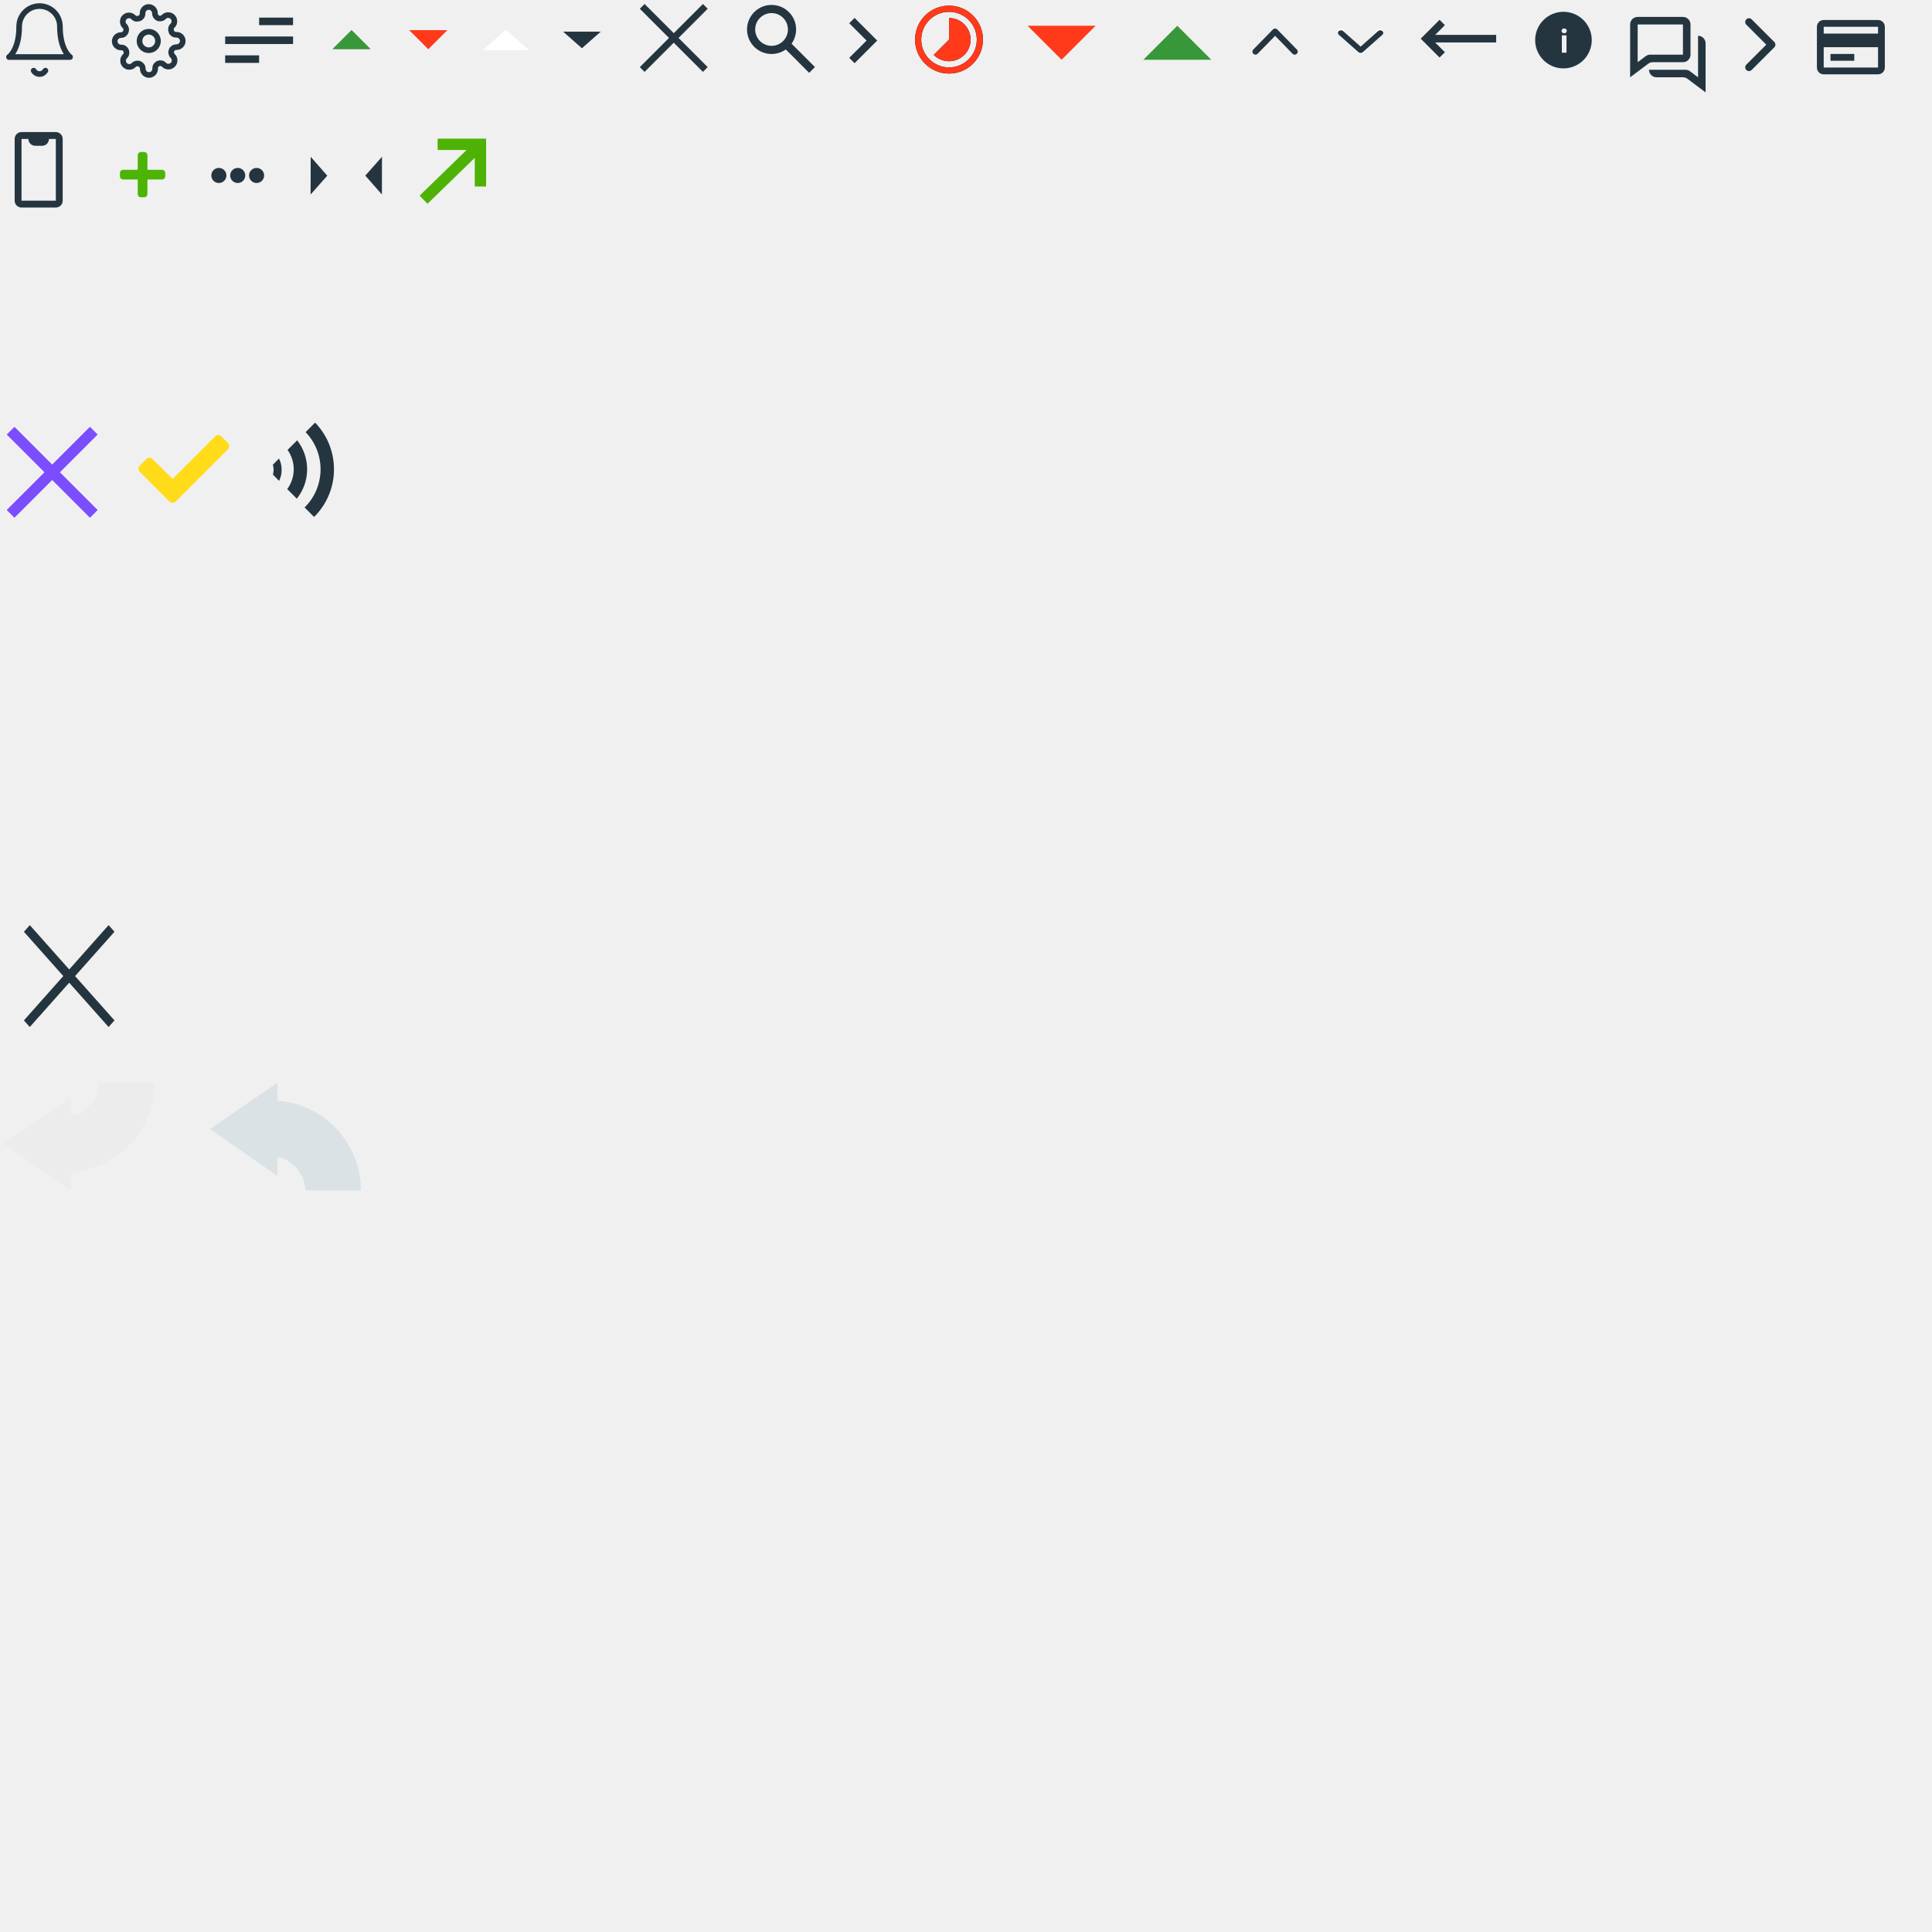
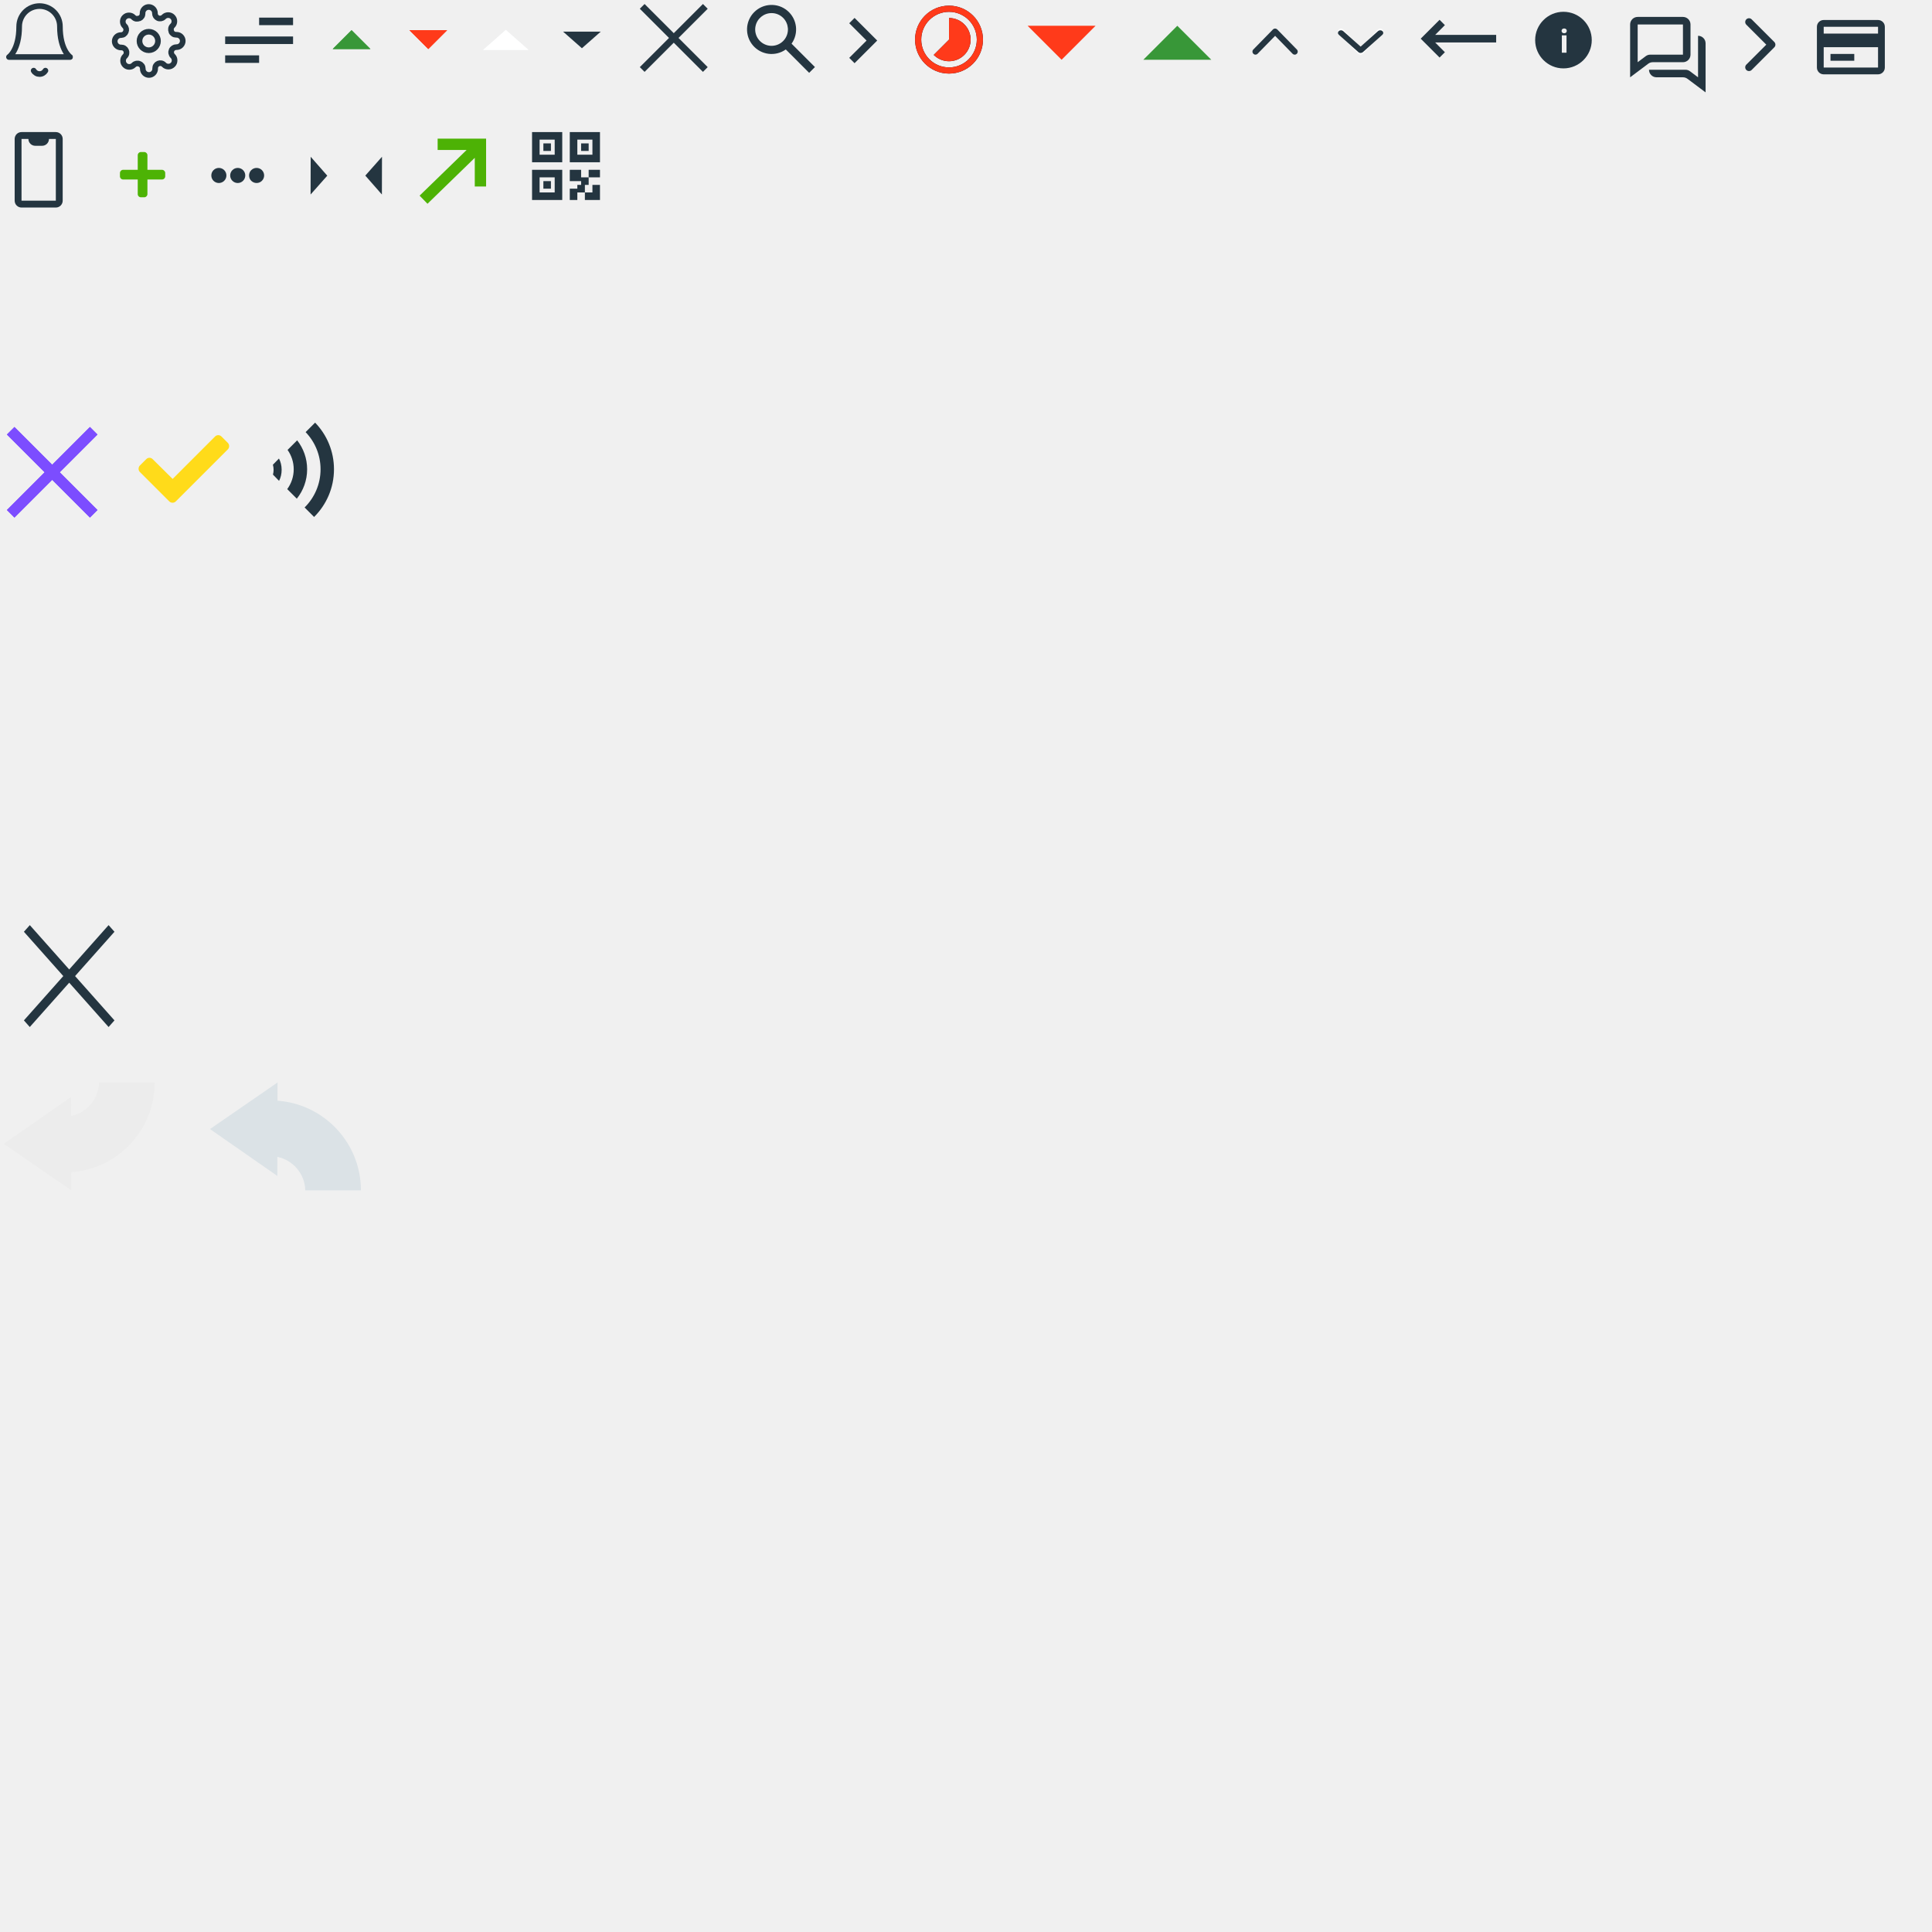
<svg xmlns="http://www.w3.org/2000/svg" version="1.1" id="Layer_1" x="0px" y="0px" width="512px" height="512px" viewBox="0 0 512 512" enable-background="new 0 0 512 512" xml:space="preserve">
  <rect display="none" fill="#B5B5B5" width="512" height="512" />
  <g>
    <path fill="none" stroke="#FAFCFE" stroke-width="1.5" stroke-linecap="round" stroke-linejoin="round" d="M15.88,7.01   c0-1.43-0.57-2.81-1.58-3.82s-2.39-1.58-3.82-1.58S7.67,2.18,6.66,3.19C5.65,4.21,5.08,5.58,5.08,7.01c0,6.3-2.7,8.1-2.7,8.1h16.2   C18.58,15.12,15.88,13.32,15.88,7.01z" />
    <path fill="none" stroke="#FAFCFE" stroke-width="1.5" stroke-linecap="round" stroke-linejoin="round" d="M12.04,18.72   c-0.16,0.271-0.39,0.5-0.66,0.66s-0.58,0.24-0.9,0.24s-0.63-0.08-0.9-0.24S9.08,19,8.92,18.72" />
  </g>
  <g>
    <path fill="none" stroke="#FAFCFE" stroke-width="1.5" stroke-linecap="round" stroke-linejoin="round" d="M39.42,13.31   c1.36,0,2.45-1.1,2.45-2.45c0-1.36-1.1-2.45-2.45-2.45c-1.36,0-2.45,1.1-2.45,2.45C36.96,12.21,38.06,13.31,39.42,13.31z" />
    <path fill="none" stroke="#FAFCFE" stroke-width="1.5" stroke-linecap="round" stroke-linejoin="round" d="M45.47,13.31   c-0.11,0.25-0.14,0.52-0.09,0.79s0.17,0.51,0.36,0.7l0.05,0.05c0.15,0.15,0.27,0.33,0.36,0.53c0.08,0.2,0.12,0.41,0.12,0.63   c0,0.22-0.04,0.43-0.12,0.63c-0.08,0.2-0.2,0.38-0.36,0.53c-0.15,0.15-0.33,0.27-0.53,0.36c-0.2,0.08-0.41,0.12-0.63,0.12   S44.2,17.61,44,17.53s-0.38-0.2-0.53-0.36l-0.05-0.05c-0.19-0.19-0.44-0.32-0.7-0.36c-0.27-0.05-0.54-0.02-0.79,0.09   c-0.24,0.1-0.45,0.28-0.59,0.5c-0.15,0.22-0.22,0.48-0.22,0.74v0.14c0,0.43-0.17,0.85-0.48,1.16s-0.72,0.48-1.16,0.48   c-0.43,0-0.85-0.17-1.16-0.48s-0.48-0.72-0.48-1.16v-0.07c-0.01-0.27-0.09-0.53-0.25-0.75s-0.38-0.39-0.63-0.48   c-0.25-0.11-0.52-0.14-0.79-0.09s-0.51,0.17-0.7,0.36l-0.05,0.05c-0.15,0.15-0.33,0.27-0.53,0.36c-0.2,0.08-0.41,0.12-0.63,0.12   s-0.43-0.04-0.63-0.12s-0.38-0.2-0.53-0.36c-0.15-0.15-0.27-0.33-0.36-0.53c-0.08-0.2-0.12-0.41-0.12-0.63   c0-0.22,0.04-0.43,0.12-0.63c0.08-0.2,0.2-0.38,0.36-0.53l0.05-0.05c0.19-0.19,0.32-0.44,0.36-0.7c0.05-0.27,0.02-0.54-0.09-0.79   c-0.1-0.24-0.28-0.45-0.5-0.59c-0.22-0.15-0.48-0.22-0.74-0.22h-0.14c-0.43,0-0.85-0.17-1.16-0.48s-0.48-0.72-0.48-1.16   c0-0.43,0.17-0.85,0.48-1.16c0.31-0.31,0.72-0.48,1.16-0.48h0.07c0.27-0.01,0.53-0.09,0.75-0.25s0.39-0.38,0.48-0.63   c0.11-0.25,0.14-0.52,0.09-0.79s-0.17-0.51-0.36-0.7l-0.05-0.05c-0.15-0.15-0.27-0.33-0.36-0.53c-0.08-0.2-0.12-0.41-0.12-0.63   c0-0.22,0.04-0.43,0.12-0.63c0.08-0.2,0.2-0.38,0.36-0.53c0.15-0.15,0.33-0.27,0.53-0.36c0.2-0.08,0.41-0.12,0.63-0.12   s0.43,0.04,0.63,0.12s0.38,0.2,0.53,0.36l0.05,0.05c0.19,0.19,0.44,0.32,0.7,0.36c0.29,0.03,0.56,0,0.81-0.11h0.07   c0.24-0.1,0.45-0.28,0.59-0.5c0.15-0.22,0.22-0.48,0.22-0.74V3.49c0-0.43,0.17-0.85,0.48-1.16s0.72-0.48,1.16-0.48   c0.43,0,0.85,0.17,1.16,0.48s0.48,0.72,0.48,1.16v0.07c0,0.26,0.08,0.52,0.22,0.74c0.15,0.22,0.35,0.39,0.59,0.5   c0.25,0.11,0.52,0.14,0.79,0.09c0.27-0.05,0.51-0.17,0.7-0.36l0.05-0.05c0.15-0.15,0.33-0.27,0.53-0.36C44.14,4.04,44.35,4,44.57,4   S45,4.04,45.2,4.12s0.38,0.2,0.53,0.36c0.15,0.15,0.27,0.33,0.36,0.53c0.08,0.2,0.12,0.41,0.12,0.63c0,0.22-0.04,0.43-0.12,0.63   c-0.08,0.2-0.2,0.38-0.36,0.53l-0.05,0.05c-0.19,0.19-0.32,0.44-0.36,0.7c-0.05,0.27-0.02,0.54,0.09,0.79V8.4   c0.1,0.24,0.28,0.45,0.5,0.59c0.22,0.15,0.48,0.22,0.74,0.22h0.14c0.43,0,0.85,0.17,1.16,0.48c0.31,0.31,0.48,0.72,0.48,1.16   c0,0.43-0.17,0.85-0.48,1.16c-0.31,0.31-0.72,0.48-1.16,0.48h-0.07c-0.26,0-0.52,0.08-0.74,0.22   C45.75,12.86,45.57,13.06,45.47,13.31L45.47,13.31z" />
  </g>
  <path fill="#243540" d="M7.902,245.17l0.784,0.882l9.653,10.863l9.653-10.863l0.784-0.882l1.559,1.755l-0.784,0.882l-9.653,10.863  l9.653,10.863l0.784,0.882l-1.559,1.755l-0.784-0.882l-9.653-10.863l-9.661,10.863l-0.784,0.882l-1.559-1.755l0.784-0.882  l9.653-10.863l-9.653-10.863l-0.784-0.882L7.902,245.17z" />
  <path fill="#7C4DFF" d="M3.83,113.16l1,1l9,9l9-9l1-1l2,2l-1,1l-9,9l9,9l1,1l-2,2l-1-1l-9-9l-9,9l-1,1l-2-2l1-1l9-9l-9-9l-1-1  L3.83,113.16z" />
  <path fill="#389738" d="M93.17,8l5,5h-10L93.17,8z" />
  <path fill="#FF3A1A" d="M113.5,13l5-5h-10L113.5,13z" />
  <rect x="43.375" y="-62.458" fill="#FF3A1A" width="10" height="31.5" />
  <path fill="#FAFCFE" d="M134.048,7.938l6,5.292h-12L134.048,7.938z" />
  <path fill="#FAFCFE" d="M154.214,12.788l-5-4.41h10L154.214,12.788z" />
  <path fill="#FFFFFF" d="M170.82,1.054l0.633,0.633l7.101,7.101l7.101-7.101l0.633-0.633l1.266,1.266l-0.633,0.633l-7.101,7.101  l7.101,7.101l0.633,0.633l-1.266,1.266l-0.633-0.633l-7.101-7.101l-7.101,7.101l-0.633,0.633l-1.266-1.266l0.633-0.633l7.101-7.101  l-7.101-7.101l-0.633-0.633L170.82,1.054z" />
  <path fill="#FAFCFE" d="M214.436,19.304l-6.194-6.196c-2.756,1.959-6.553,1.48-8.735-1.102c-2.183-2.582-2.022-6.406,0.369-8.797  c2.39-2.392,6.215-2.553,8.797-0.37c2.583,2.182,3.062,5.98,1.103,8.736l6.195,6.196l-1.533,1.533H214.436z M204.473,3.472  c-2.055,0-3.829,1.442-4.246,3.455c-0.418,2.013,0.635,4.042,2.521,4.859s4.087,0.198,5.269-1.483  c1.183-1.681,1.023-3.961-0.383-5.461l0.656,0.65l-0.739-0.737l-0.013-0.013C206.727,3.926,205.623,3.469,204.473,3.472z" />
  <path fill="#243540" d="M232.468,10.747l-6-6l-1.411,1.411l4.592,4.592l-4.592,4.585l1.411,1.411L232.468,10.747z" />
  <g>
    <path fill="#0E0E2C" d="M251.5,16.227c-1.582,0-3.013-0.641-4.05-1.677l4.05-4.05V4.773c3.163,0,5.727,2.564,5.727,5.727   S254.663,16.227,251.5,16.227z" />
    <path fill="#0E0E2C" d="M251.5,1.5c-4.975,0-9,4.025-9,9s4.025,9,9,9s9-4.025,9-9S256.475,1.5,251.5,1.5z M251.5,17.864   c-4.066,0-7.364-3.297-7.364-7.364s3.297-7.364,7.364-7.364s7.364,3.297,7.364,7.364S255.566,17.864,251.5,17.864z" />
  </g>
  <path fill="#FAFCFE" d="M68.667,16.667h-9v-2h9V16.667z M77.667,11.667h-18v-2h18V11.667z M77.667,6.667h-9v-2h9V6.667z" />
  <path fill="#FFFFFF" d="M332.14,13.119c-0.148,0.149-0.229,0.338-0.229,0.561c0,0.446,0.352,0.805,0.798,0.805  c0.223,0,0.426-0.095,0.582-0.25l4.627-4.735l4.613,4.735c0.155,0.156,0.364,0.25,0.582,0.25c0.446,0,0.798-0.359,0.798-0.805  c0-0.223-0.081-0.413-0.23-0.561l-5.141-5.263c-0.176-0.189-0.392-0.277-0.629-0.284c-0.237,0-0.44,0.095-0.622,0.284L332.14,13.119  z" />
  <path fill="#FFFFFF" d="M359.954,14.201c0.183,0.189,0.386,0.284,0.622,0.284c0.237-0.007,0.453-0.095,0.629-0.284l5.141-5.263  c0.149-0.149,0.23-0.338,0.23-0.561c0-0.446-0.353-0.805-0.798-0.805c-0.218,0-0.427,0.095-0.582,0.25l-4.613,4.735l-4.627-4.735  c-0.156-0.156-0.359-0.25-0.582-0.25c-0.446,0-0.798,0.359-0.798,0.805c0,0.223,0.081,0.413,0.229,0.561L359.954,14.201z" />
  <g>
    <path fill="#243540" d="M432,6.485v14l4.8-3.6c0.347-0.26,0.768-0.401,1.2-0.4h8c1.105,0,2-0.895,2-2v-8c0-1.105-0.895-2-2-2h-12   C432.895,4.485,432,5.38,432,6.485z M434,16.485v-10h12v8h-8.666c-0.433-0.001-0.854,0.139-1.2,0.4L434,16.485z" />
    <path fill="#243540" d="M452,24.485v-13c0-1.105-0.895-2-2-2v11l-2.134-1.6c-0.347-0.261-0.768-0.401-1.2-0.4H437   c0,1.105,0.895,2,2,2h7c0.433-0.001,0.854,0.14,1.2,0.4L452,24.485z" />
  </g>
  <g>
    <path fill="none" stroke="#243540" stroke-width="1.5" stroke-linecap="round" stroke-linejoin="round" d="M15.88,7.01   c0-1.43-0.57-2.81-1.58-3.82s-2.39-1.58-3.82-1.58S7.67,2.18,6.66,3.19C5.65,4.21,5.08,5.58,5.08,7.01c0,6.3-2.7,8.1-2.7,8.1h16.2   C18.58,15.12,15.88,13.32,15.88,7.01z" />
    <path fill="none" stroke="#243540" stroke-width="1.5" stroke-linecap="round" stroke-linejoin="round" d="M12.04,18.72   c-0.16,0.271-0.39,0.5-0.66,0.66s-0.58,0.24-0.9,0.24s-0.63-0.08-0.9-0.24S9.08,19,8.92,18.72" />
  </g>
  <g>
    <path fill="none" stroke="#243540" stroke-width="1.5" stroke-linecap="round" stroke-linejoin="round" d="M39.42,13.31   c1.36,0,2.45-1.1,2.45-2.45c0-1.36-1.1-2.45-2.45-2.45c-1.36,0-2.45,1.1-2.45,2.45C36.96,12.21,38.06,13.31,39.42,13.31z" />
    <path fill="none" stroke="#243540" stroke-width="1.5" stroke-linecap="round" stroke-linejoin="round" d="M45.47,13.31   c-0.11,0.25-0.14,0.52-0.09,0.79s0.17,0.51,0.36,0.7l0.05,0.05c0.15,0.15,0.27,0.33,0.36,0.53c0.08,0.2,0.12,0.41,0.12,0.63   c0,0.22-0.04,0.43-0.12,0.63c-0.08,0.2-0.2,0.38-0.36,0.53c-0.15,0.15-0.33,0.27-0.53,0.36c-0.2,0.08-0.41,0.12-0.63,0.12   S44.2,17.61,44,17.53s-0.38-0.2-0.53-0.36l-0.05-0.05c-0.19-0.19-0.44-0.32-0.7-0.36c-0.27-0.05-0.54-0.02-0.79,0.09   c-0.24,0.1-0.45,0.28-0.59,0.5c-0.15,0.22-0.22,0.48-0.22,0.74v0.14c0,0.43-0.17,0.85-0.48,1.16s-0.72,0.48-1.16,0.48   c-0.43,0-0.85-0.17-1.16-0.48s-0.48-0.72-0.48-1.16v-0.07c-0.01-0.27-0.09-0.53-0.25-0.75s-0.38-0.39-0.63-0.48   c-0.25-0.11-0.52-0.14-0.79-0.09s-0.51,0.17-0.7,0.36l-0.05,0.05c-0.15,0.15-0.33,0.27-0.53,0.36c-0.2,0.08-0.41,0.12-0.63,0.12   s-0.43-0.04-0.63-0.12s-0.38-0.2-0.53-0.36c-0.15-0.15-0.27-0.33-0.36-0.53c-0.08-0.2-0.12-0.41-0.12-0.63   c0-0.22,0.04-0.43,0.12-0.63c0.08-0.2,0.2-0.38,0.36-0.53l0.05-0.05c0.19-0.19,0.32-0.44,0.36-0.7c0.05-0.27,0.02-0.54-0.09-0.79   c-0.1-0.24-0.28-0.45-0.5-0.59c-0.22-0.15-0.48-0.22-0.74-0.22h-0.14c-0.43,0-0.85-0.17-1.16-0.48s-0.48-0.72-0.48-1.16   c0-0.43,0.17-0.85,0.48-1.16c0.31-0.31,0.72-0.48,1.16-0.48h0.07c0.27-0.01,0.53-0.09,0.75-0.25s0.39-0.38,0.48-0.63   c0.11-0.25,0.14-0.52,0.09-0.79s-0.17-0.51-0.36-0.7l-0.05-0.05c-0.15-0.15-0.27-0.33-0.36-0.53c-0.08-0.2-0.12-0.41-0.12-0.63   c0-0.22,0.04-0.43,0.12-0.63c0.08-0.2,0.2-0.38,0.36-0.53c0.15-0.15,0.33-0.27,0.53-0.36c0.2-0.08,0.41-0.12,0.63-0.12   s0.43,0.04,0.63,0.12s0.38,0.2,0.53,0.36l0.05,0.05c0.19,0.19,0.44,0.32,0.7,0.36c0.29,0.03,0.56,0,0.81-0.11h0.07   c0.24-0.1,0.45-0.28,0.59-0.5c0.15-0.22,0.22-0.48,0.22-0.74V3.49c0-0.43,0.17-0.85,0.48-1.16s0.72-0.48,1.16-0.48   c0.43,0,0.85,0.17,1.16,0.48s0.48,0.72,0.48,1.16v0.07c0,0.26,0.08,0.52,0.22,0.74c0.15,0.22,0.35,0.39,0.59,0.5   c0.25,0.11,0.52,0.14,0.79,0.09c0.27-0.05,0.51-0.17,0.7-0.36l0.05-0.05c0.15-0.15,0.33-0.27,0.53-0.36C44.14,4.04,44.35,4,44.57,4   S45,4.04,45.2,4.12s0.38,0.2,0.53,0.36c0.15,0.15,0.27,0.33,0.36,0.53c0.08,0.2,0.12,0.41,0.12,0.63c0,0.22-0.04,0.43-0.12,0.63   c-0.08,0.2-0.2,0.38-0.36,0.53l-0.05,0.05c-0.19,0.19-0.32,0.44-0.36,0.7c-0.05,0.27-0.02,0.54,0.09,0.79V8.4   c0.1,0.24,0.28,0.45,0.5,0.59c0.22,0.15,0.48,0.22,0.74,0.22h0.14c0.43,0,0.85,0.17,1.16,0.48c0.31,0.31,0.48,0.72,0.48,1.16   c0,0.43-0.17,0.85-0.48,1.16c-0.31,0.31-0.72,0.48-1.16,0.48h-0.07c-0.26,0-0.52,0.08-0.74,0.22   C45.75,12.86,45.57,13.06,45.47,13.31L45.47,13.31z" />
  </g>
  <path fill="#7C4DFF" d="M3.83,113.16l1,1l9,9l9-9l1-1l2,2l-1,1l-9,9l9,9l1,1l-2,2l-1-1l-9-9l-9,9l-1,1l-2-2l1-1l9-9l-9-9l-1-1  L3.83,113.16z" />
  <path fill="#389738" d="M93.17,8l5,5h-10L93.17,8z" />
  <path fill="#FF3A1A" d="M113.5,13l5-5h-10L113.5,13z" />
  <path fill="#FFFFFF" d="M134.048,7.938l6,5.292h-12L134.048,7.938z" />
  <path fill="#243540" d="M154.214,12.788l-5-4.41h10L154.214,12.788z" />
  <path fill="#243540" d="M86.731,46.557l-4.422,4.989l0.024-10L86.731,46.557z" />
  <path fill="#243540" d="M96.809,46.535l4.422-4.989l-0.024,10L96.809,46.535z" />
  <path fill="#243540" d="M170.82,1.054l0.633,0.633l7.101,7.101l7.101-7.101l0.633-0.633l1.266,1.266l-0.633,0.633l-7.101,7.101  l7.101,7.101l0.633,0.633l-1.266,1.266l-0.633-0.633l-7.101-7.101l-7.101,7.101l-0.633,0.633l-1.266-1.266l0.633-0.633l7.101-7.101  l-7.101-7.101l-0.633-0.633L170.82,1.054z" />
  <path fill="#243540" d="M214.436,19.304l-6.194-6.196c-2.756,1.959-6.553,1.48-8.735-1.102c-2.183-2.582-2.022-6.406,0.369-8.797  c2.39-2.392,6.215-2.553,8.797-0.37c2.583,2.182,3.062,5.98,1.103,8.736l6.195,6.196l-1.533,1.533H214.436z M204.473,3.472  c-2.055,0-3.829,1.442-4.246,3.455c-0.418,2.013,0.635,4.042,2.521,4.859s4.087,0.198,5.269-1.483  c1.183-1.681,1.023-3.961-0.383-5.461l0.656,0.65l-0.739-0.737l-0.013-0.013C206.727,3.926,205.623,3.469,204.473,3.472z" />
  <g>
    <path fill="#FF3A1A" d="M251.5,16.227c-1.582,0-3.013-0.641-4.05-1.677l4.05-4.05V4.773c3.163,0,5.727,2.564,5.727,5.727   S254.663,16.227,251.5,16.227z" />
    <path fill="#FF3A1A" d="M251.5,1.5c-4.975,0-9,4.025-9,9s4.025,9,9,9s9-4.025,9-9S256.475,1.5,251.5,1.5z M251.5,17.864   c-4.066,0-7.364-3.297-7.364-7.364s3.297-7.364,7.364-7.364s7.364,3.297,7.364,7.364S255.566,17.864,251.5,17.864z" />
  </g>
  <path fill="#243540" d="M68.667,16.667h-9v-2h9V16.667z M77.667,11.667h-18v-2h18V11.667z M77.667,6.667h-9v-2h9V6.667z" />
  <path fill="#FF3A1A" d="M281.333,15.833l9-9h-18L281.333,15.833z" />
  <path fill="#243540" d="M332.14,13.119c-0.148,0.149-0.229,0.338-0.229,0.561c0,0.446,0.352,0.805,0.798,0.805  c0.223,0,0.426-0.095,0.582-0.25l4.627-4.735l4.613,4.735c0.155,0.156,0.364,0.25,0.582,0.25c0.446,0,0.798-0.359,0.798-0.805  c0-0.223-0.081-0.413-0.23-0.561l-5.141-5.263c-0.176-0.189-0.392-0.277-0.629-0.284c-0.237,0-0.44,0.095-0.622,0.284L332.14,13.119  z" />
  <path fill="#243540" d="M359.954,13.787c0.183,0.164,0.386,0.247,0.622,0.247c0.237-0.006,0.453-0.083,0.629-0.247l5.141-4.576  c0.149-0.13,0.23-0.294,0.23-0.488c0-0.388-0.353-0.7-0.798-0.7c-0.218,0-0.427,0.083-0.582,0.217l-4.613,4.117l-4.627-4.117  c-0.156-0.136-0.359-0.217-0.582-0.217c-0.446,0-0.798,0.312-0.798,0.7c0,0.194,0.081,0.359,0.229,0.488L359.954,13.787z" />
  <path fill="#243540" d="M380.33,9.25l2.58-2.59l-1.41-1.41l-5,5l5,5l1.41-1.41l-2.58-2.59h16.17v-2H380.33z" />
  <path fill="#FFDB1A" d="M44.859,132.875c0.469,0.469,1.266,0.469,1.734,0l13.781-13.781c0.469-0.469,0.469-1.266,0-1.734  l-1.688-1.688c-0.469-0.469-1.219-0.469-1.688,0l-11.25,11.25l-5.297-5.25c-0.469-0.469-1.219-0.469-1.688,0l-1.688,1.688  c-0.469,0.469-0.469,1.266,0,1.734L44.859,132.875z" />
  <path fill="#243540" d="M414.333,3.125c-4.14,0-7.5,3.36-7.5,7.5s3.36,7.5,7.5,7.5s7.5-3.36,7.5-7.5S418.473,3.125,414.333,3.125z   M415.143,13.965h-1.239v-4.6h1.239V13.965z M415.023,8.635c-0.131,0.12-0.29,0.18-0.5,0.18s-0.381-0.06-0.5-0.18  c-0.131-0.12-0.19-0.27-0.19-0.46c0-0.18,0.06-0.33,0.18-0.45c0.13-0.12,0.3-0.18,0.511-0.18c0.21,0,0.38,0.06,0.5,0.18  c0.13,0.12,0.189,0.27,0.189,0.45C415.213,8.365,415.143,8.515,415.023,8.635z" />
  <path fill="none" stroke="#243540" stroke-width="2" stroke-linecap="round" stroke-linejoin="round" d="M463.5,17.833l6-6l-6-6" />
  <path fill="#389738" d="M303,15.833h18l-9-9L303,15.833z" />
  <path fill="#243540" d="M497.7,19.7h-14.4c-0.994,0-1.8-0.806-1.8-1.8V7.1c0-0.994,0.806-1.8,1.8-1.8h14.4  c0.994,0,1.8,0.806,1.8,1.8v10.8C499.5,18.894,498.694,19.7,497.7,19.7z M483.3,12.5v5.4h14.4v-5.4H483.3z M483.3,7.1v1.8h14.4V7.1  H483.3z M491.4,16.1h-6.3v-1.8h6.301v1.8H491.4z" />
  <path fill="#243540" d="M14.795,55h-9.09c-1.004,0-1.818-0.814-1.818-1.818V36.739C3.929,35.766,4.73,34.999,5.705,35h9.091  c1.004,0,1.818,0.814,1.818,1.818v16.364C16.614,54.186,15.8,55,14.795,55z M5.705,36.818v16.364h9.091V36.818h-1.818  c0,1.004-0.814,1.818-1.818,1.818H9.341c-1.004,0-1.818-0.813-1.818-1.818H5.705z" />
  <path fill="#ECECEC" d="M41,286.869H26.253c-0.105,4.386-3.244,8.02-7.398,8.885l-0.012-5.054L1,303.123l17.9,12.341l-0.011-4.831  C31.246,309.753,40.998,299.45,41,286.869z" />
  <path fill="#DBE2E6" d="M95.65,315.464H80.903c-0.105-4.386-3.244-8.021-7.398-8.885l-0.012,5.054L55.65,299.211l17.9-12.341  l-0.011,4.831C85.895,292.581,95.647,302.883,95.65,315.464z" />
  <g>
    <path fill="#243540" d="M88.508,124.364c0,4.941-2.016,9.413-5.27,12.636l-2.515-2.516c2.61-2.578,4.228-6.16,4.228-10.12   c0-3.822-1.507-7.292-3.96-9.849L83.507,112C86.603,115.2,88.508,119.56,88.508,124.364z" />
    <path fill="#243540" d="M81.394,124.364c0,2.948-1.024,5.656-2.736,7.789l-2.537-2.536c1.079-1.472,1.717-3.288,1.717-5.252   c0-1.913-0.604-3.684-1.631-5.134l2.541-2.541C80.406,118.804,81.394,121.468,81.394,124.364z" />
    <path fill="#243540" d="M74.638,124.501c0-1.121-0.265-2.155-0.711-2.987l-1.605,1.642c0.12,0.428,0.184,0.879,0.184,1.346   c0,0.44-0.057,0.868-0.165,1.274l1.613,1.662C74.384,126.614,74.638,125.6,74.638,124.501z" />
  </g>
  <path fill="#4DB305" d="M42.929,45h-3.857v-3.857c0-0.455-0.402-0.857-0.857-0.857h-0.857c-0.482,0-0.857,0.402-0.857,0.857V45  h-3.857c-0.482,0-0.857,0.402-0.857,0.857v0.857c0,0.482,0.375,0.857,0.857,0.857H36.5v3.857c0,0.482,0.375,0.857,0.857,0.857h0.857  c0.455,0,0.857-0.375,0.857-0.857v-3.857h3.857c0.455,0,0.857-0.375,0.857-0.857v-0.857C43.786,45.402,43.384,45,42.929,45z" />
  <g>
    <path fill="#243540" d="M58,48.5c1.105,0,2-0.895,2-2s-0.895-2-2-2s-2,0.895-2,2S56.895,48.5,58,48.5z" />
    <path fill="#243540" d="M65,46.5c0,1.105-0.895,2-2,2s-2-0.895-2-2s0.895-2,2-2C64.105,44.5,65,45.395,65,46.5z" />
    <path fill="#243540" d="M68,48.5c1.105,0,2-0.895,2-2s-0.895-2-2-2s-2,0.895-2,2S66.895,48.5,68,48.5z" />
  </g>
  <path fill="none" stroke="#4DB205" stroke-width="3" stroke-linecap="square" d="M117.479,38.24h9.841 M127.32,38.24v9.684   M125.939,39.62L113.32,51.88" />
+   <path fill="none" d="M245,87h24v24h-24V87z" />
+   <path fill="#243540" d="M154,49v-1h-3v-3h3v2h2v2h-1v2h-2v2h-2v-3h2v-1H154z M159,53h-4v-2h2v-2h2V53z M141,35h8v8h-8V35z M143,37v4  h4v-4H143z M151,35h8v8h-8V35z M153,37v4h4v-4H153z M141,45h8v8h-8V45z M143,47v4h4v-4H143z M156,45h3v2h-3V45z M144,38h2v2h-2V38z   M144,48h2v2h-2V48z M154,38h2v2h-2V38z" />
</svg>
